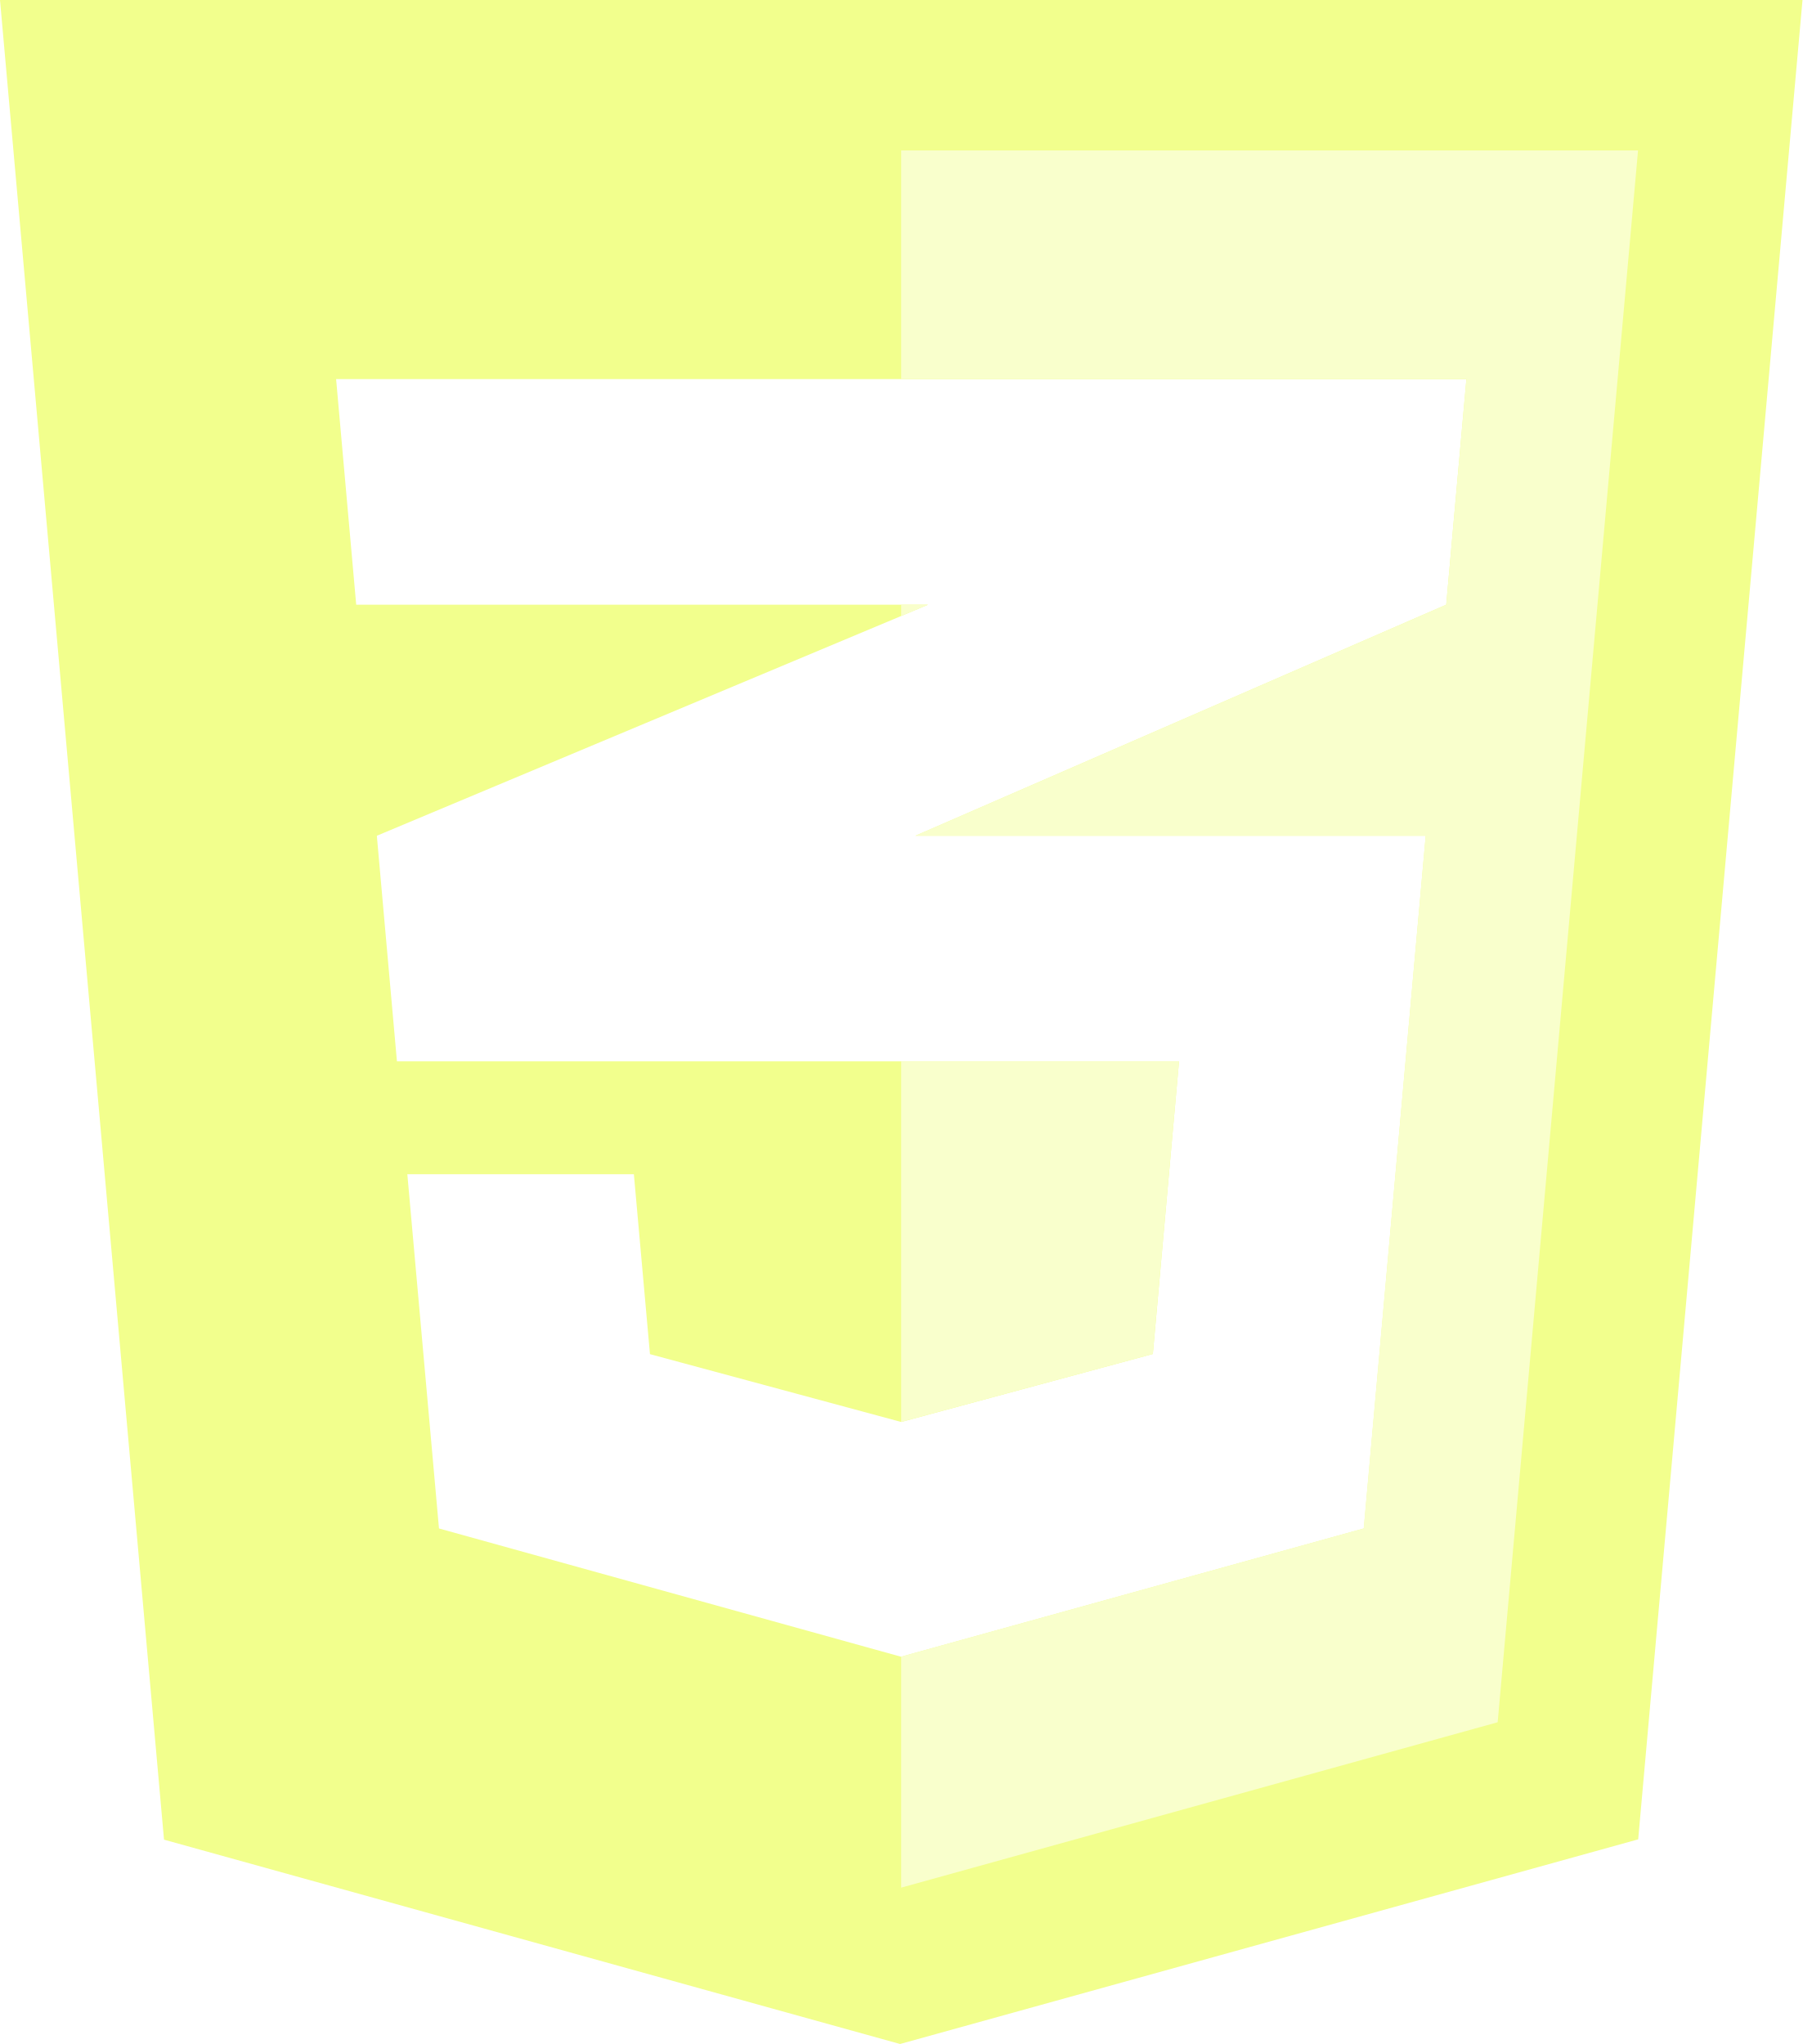
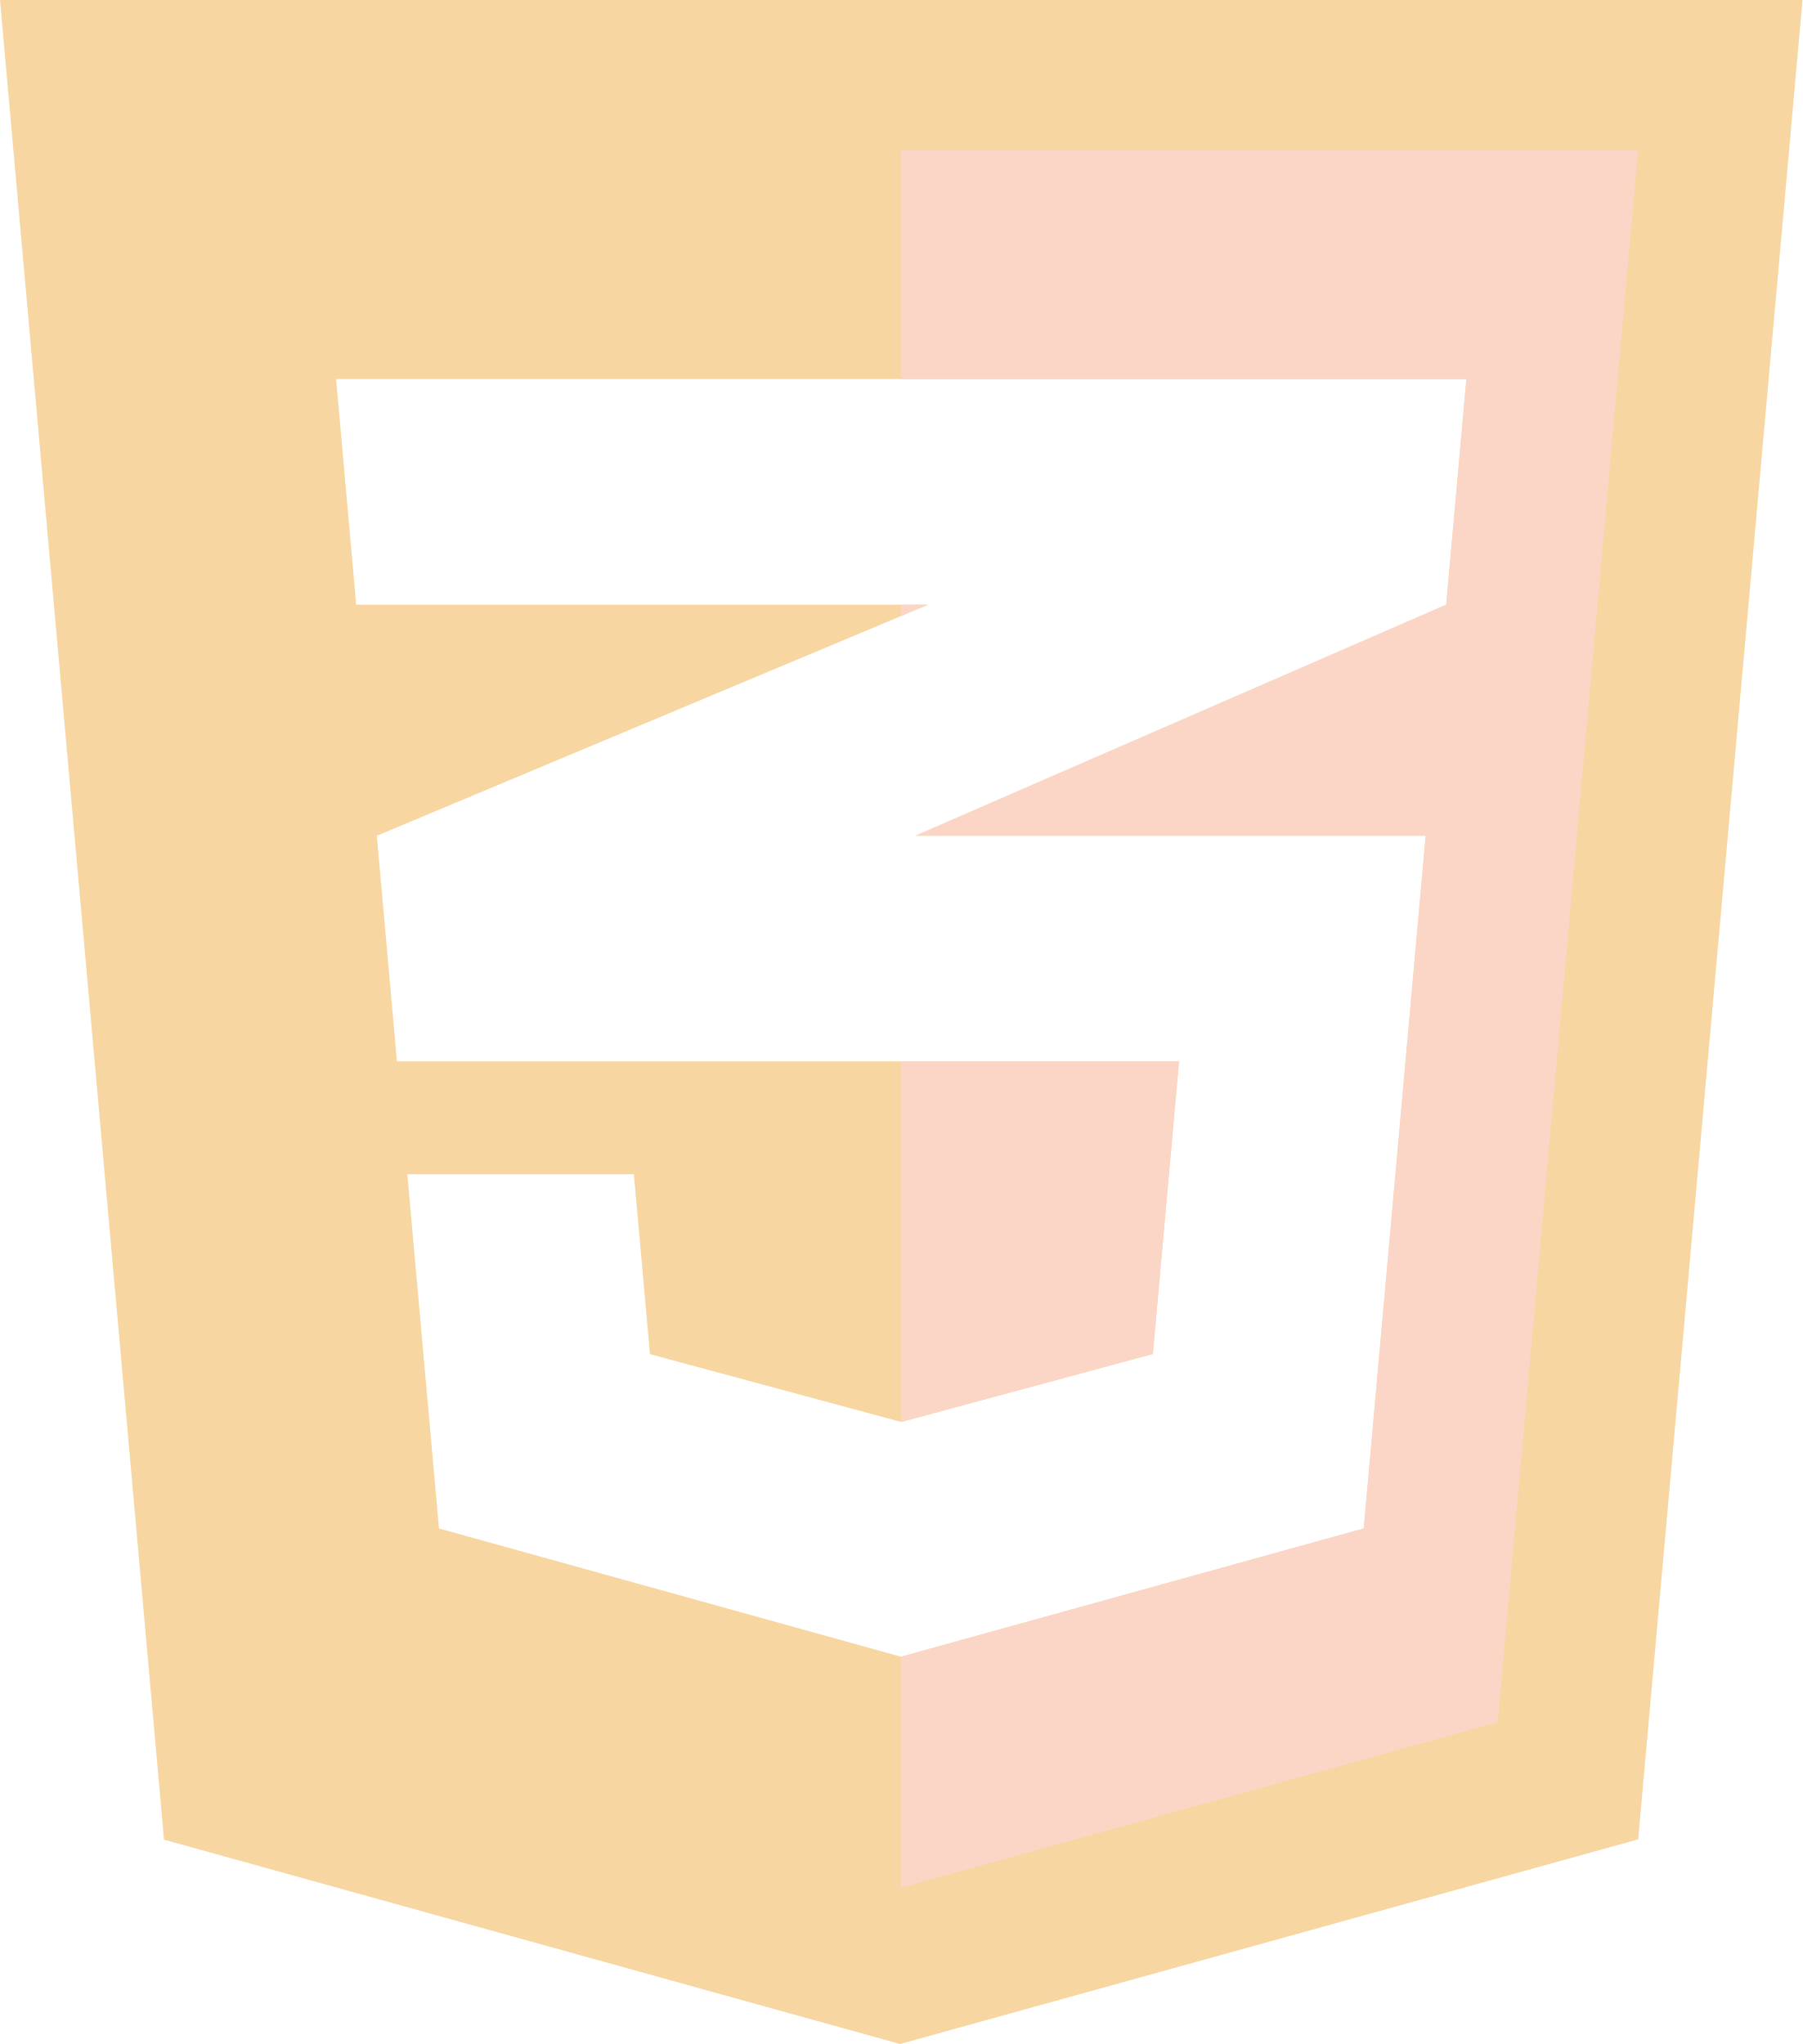
<svg xmlns="http://www.w3.org/2000/svg" id="Capa_2" viewBox="0 0 234.09 265.48">
  <defs>
-     <style>.cls-1{fill:#f2ff8d;}.cls-2{fill:#f9ffcc;}</style>
+     <style>.cls-1{fill:#F7D6A2;}.cls-2{fill:#FBD6C7;}</style>
  </defs>
  <g id="shields">
    <g>
      <path class="cls-1" d="M0,0L21.3,238.94l95.59,26.54,95.86-26.58L234.09,0H0ZM187.82,78.54l-68.94,30.01h66.28l-8.04,89.97-60.07,16.65h0v.02l-60.04-16.67-4.11-46.01h29.42l2.09,23.37,32.63,8.81h0l32.68-8.83,3.4-38.01H51.55l-2.61-29.3,68.09-28.54h0l3.5-1.47H46.26l-1.91-21.44-.7-7.86H190.44l-2.62,29.3Z" />
      <g>
        <polygon class="cls-2" points="117.04 19.54 117.04 49.23 117.13 49.23 190.44 49.23 187.82 78.54 118.87 108.55 185.15 108.55 177.1 198.52 117.04 215.17 117.04 245.17 194.5 223.69 212.73 19.54 117.04 19.54" />
        <polygon class="cls-2" points="153.12 137.85 117.13 137.85 117.04 137.85 117.04 184.68 149.71 175.86 153.12 137.85" />
        <polygon class="cls-2" points="117.13 78.54 117.04 78.54 117.04 80 120.53 78.54 117.13 78.54" />
      </g>
    </g>
  </g>
</svg>
